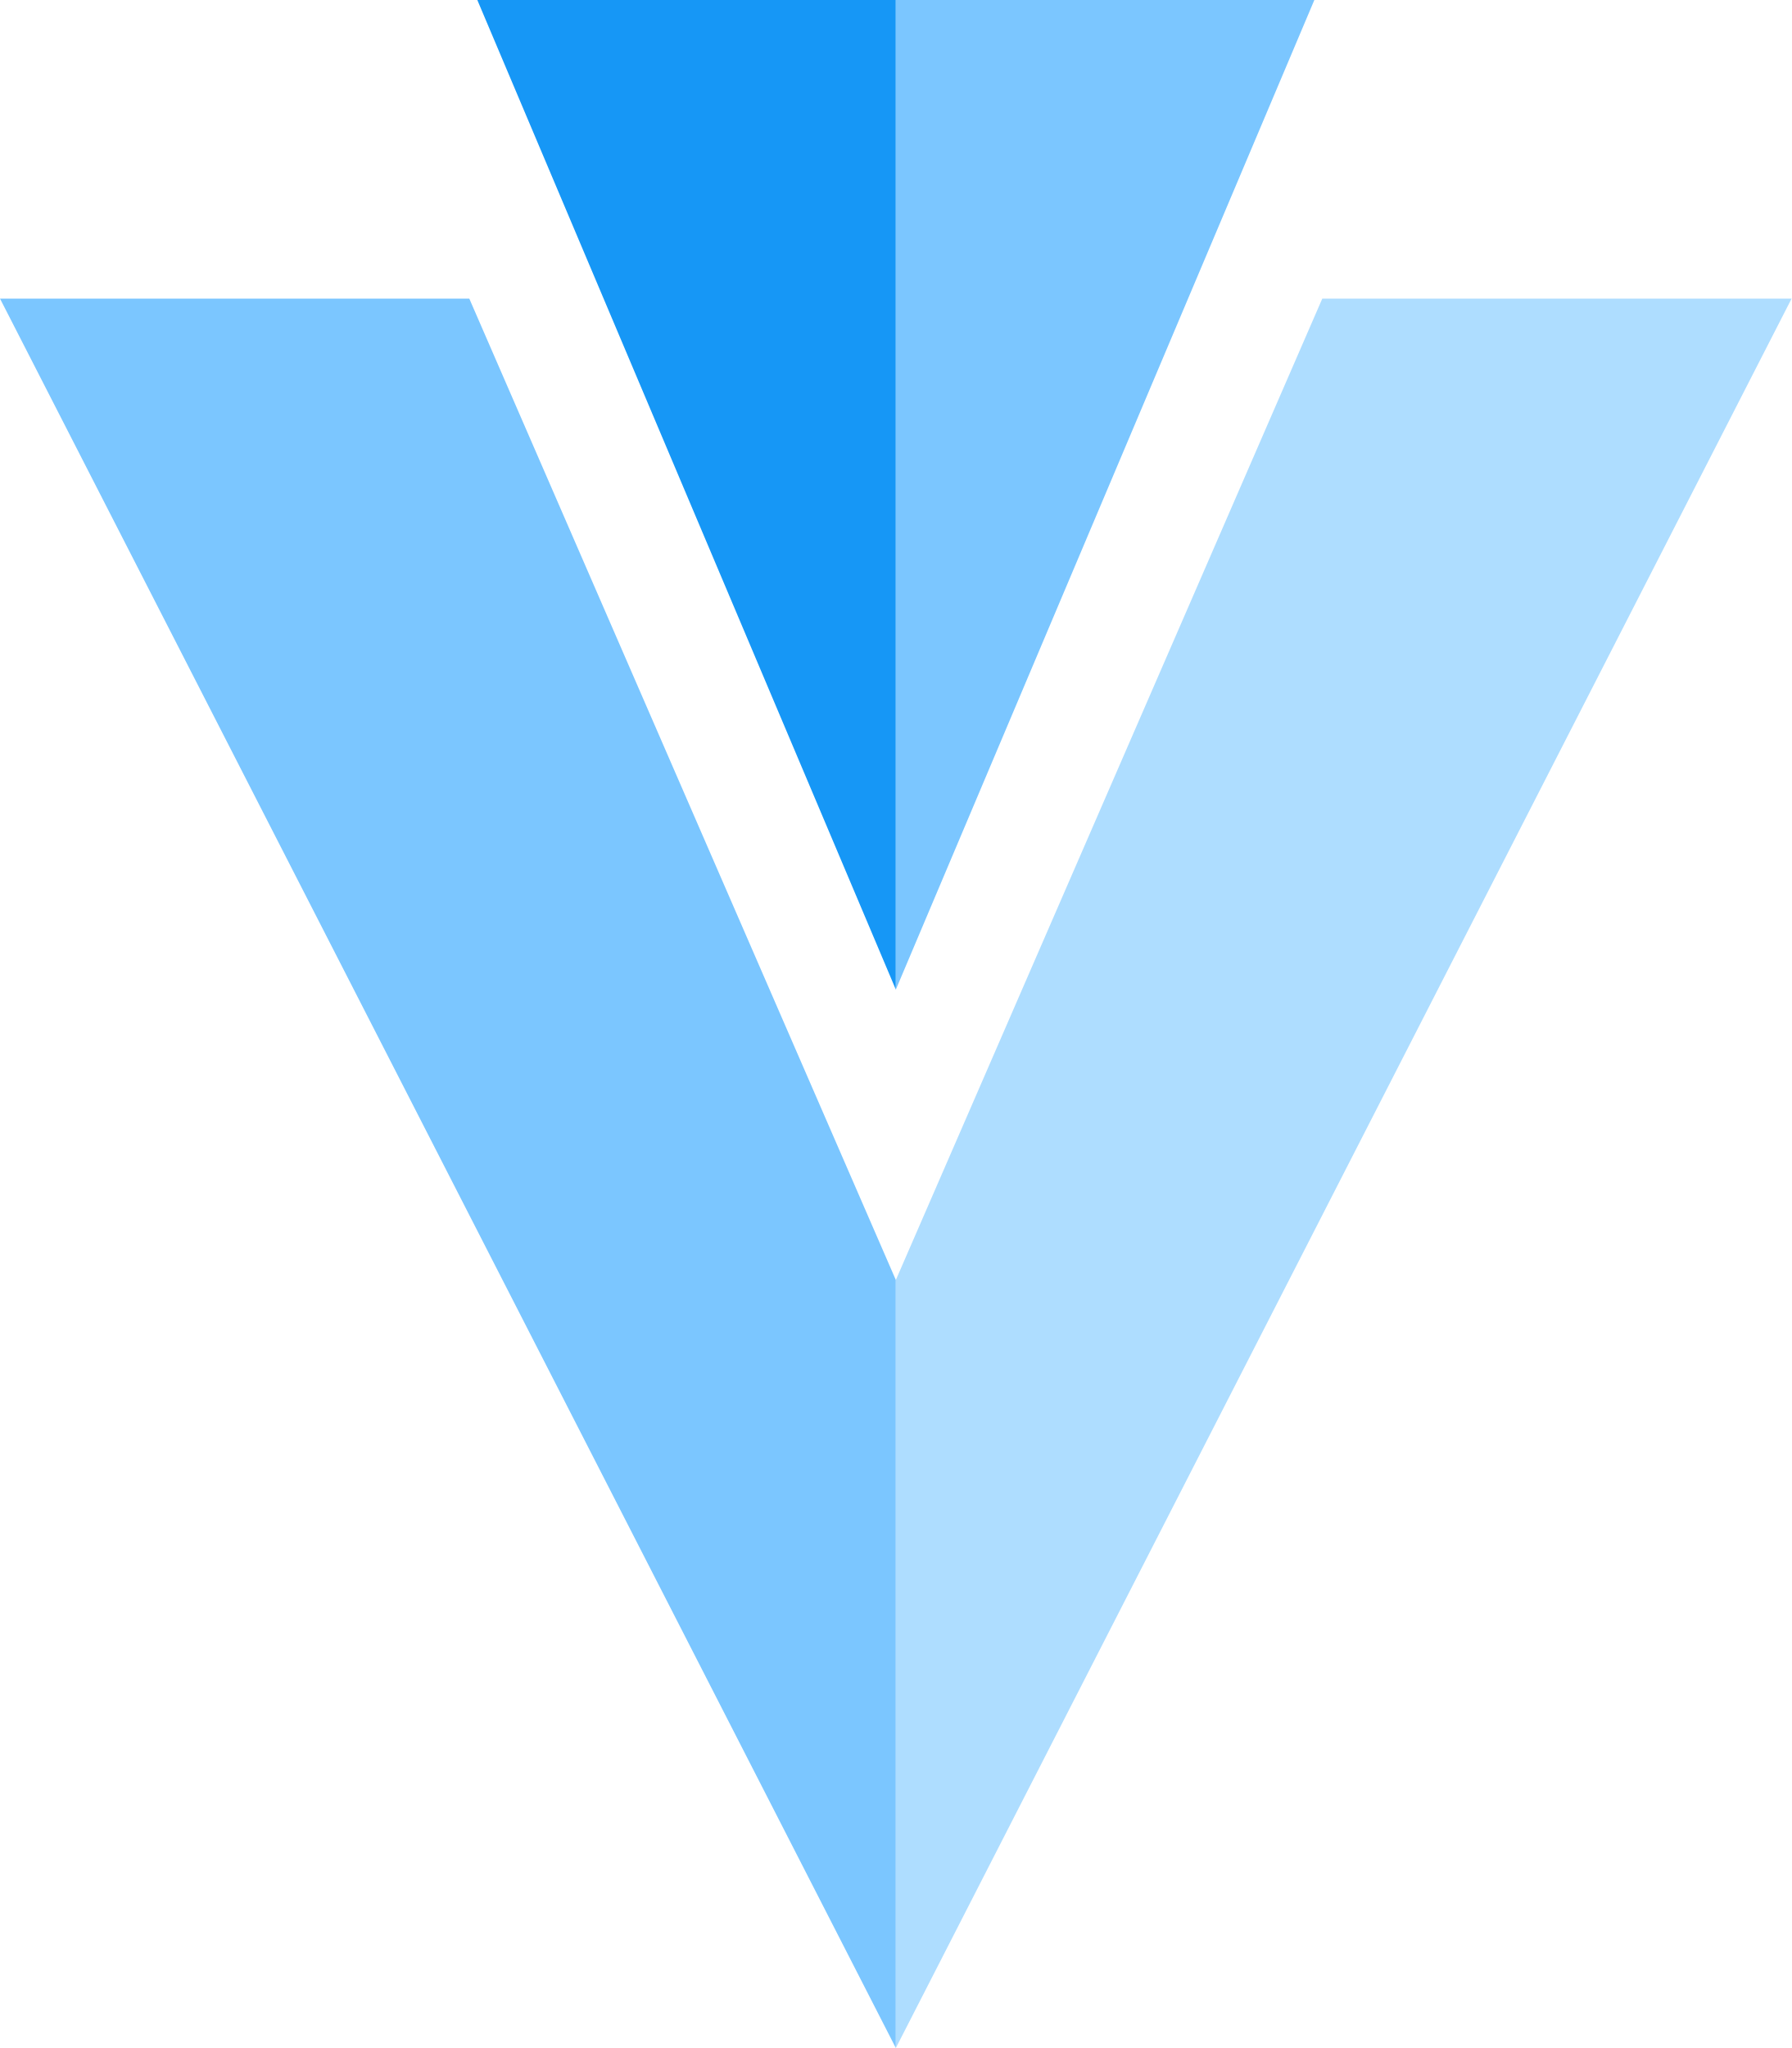
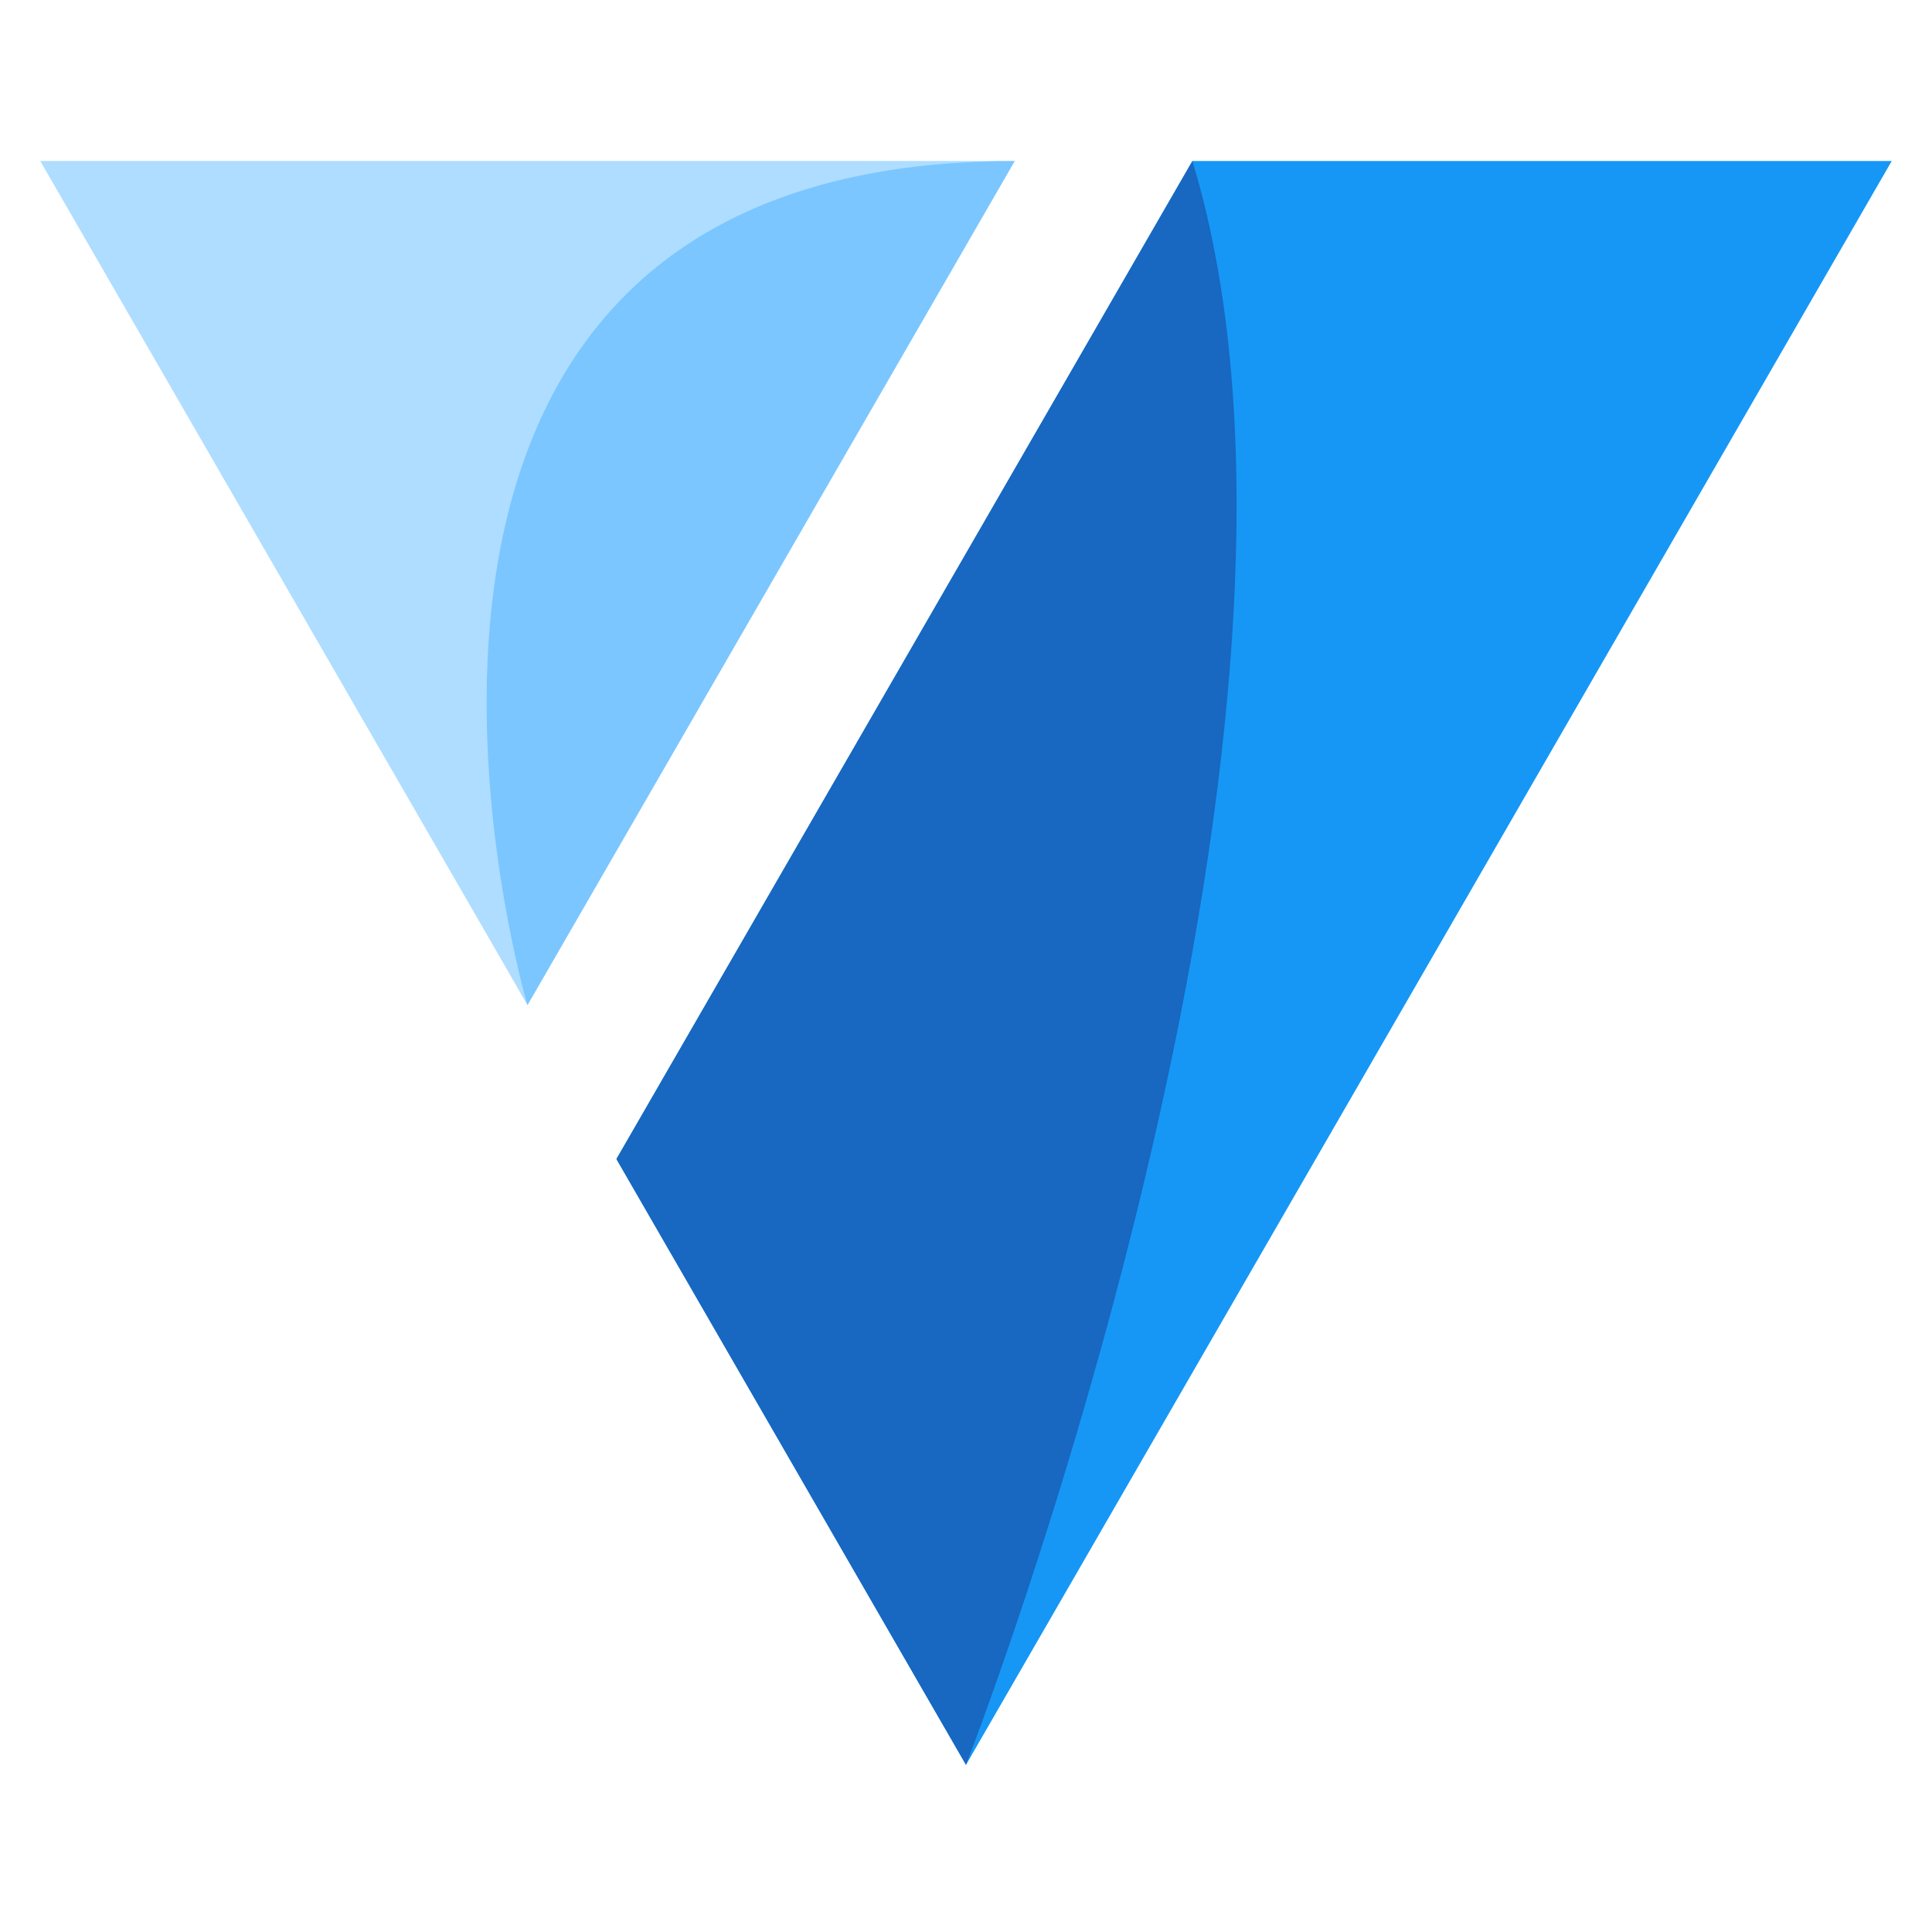
- <svg xmlns="http://www.w3.org/2000/svg" enable-background="new 0 0 2187.5 2500" viewBox="0 0 2187.5 2500">
-   <path d="m1093.8 0h-511l511 1208" fill="#1697f6" />
-   <path d="m1093.8 1562.5v937.5l-1093.8-2135.5h573zm0-1562.5h511l-511 1208" fill="#7bc6ff" />
-   <path d="m1614.5 364.5h573l-1093.7 2135.5v-937.5z" fill="#aeddff" />
+ <svg xmlns="http://www.w3.org/2000/svg" viewBox="0 0 128 128">
+   <path fill="#1697f6" d="M65.3 34.414 40.84 76.79 64 116.926l30.672-53.13 30.66-53.128H79Zm0 0" />
+   <path fill="#aeddff" d="m33.34 63.797 1.605 2.793 22.88-39.649 9.402-16.273H2.668Zm0 0" />
+   <path fill="#1867c0" d="M79 10.668C90.594 48.82 64 116.926 64 116.926L40.84 76.789Zm0 0" />
+   <path fill="#7bc6ff" d="M67.227 10.668c-48.844 0-32.282 55.922-32.282 55.922Zm0 0" />
</svg>
